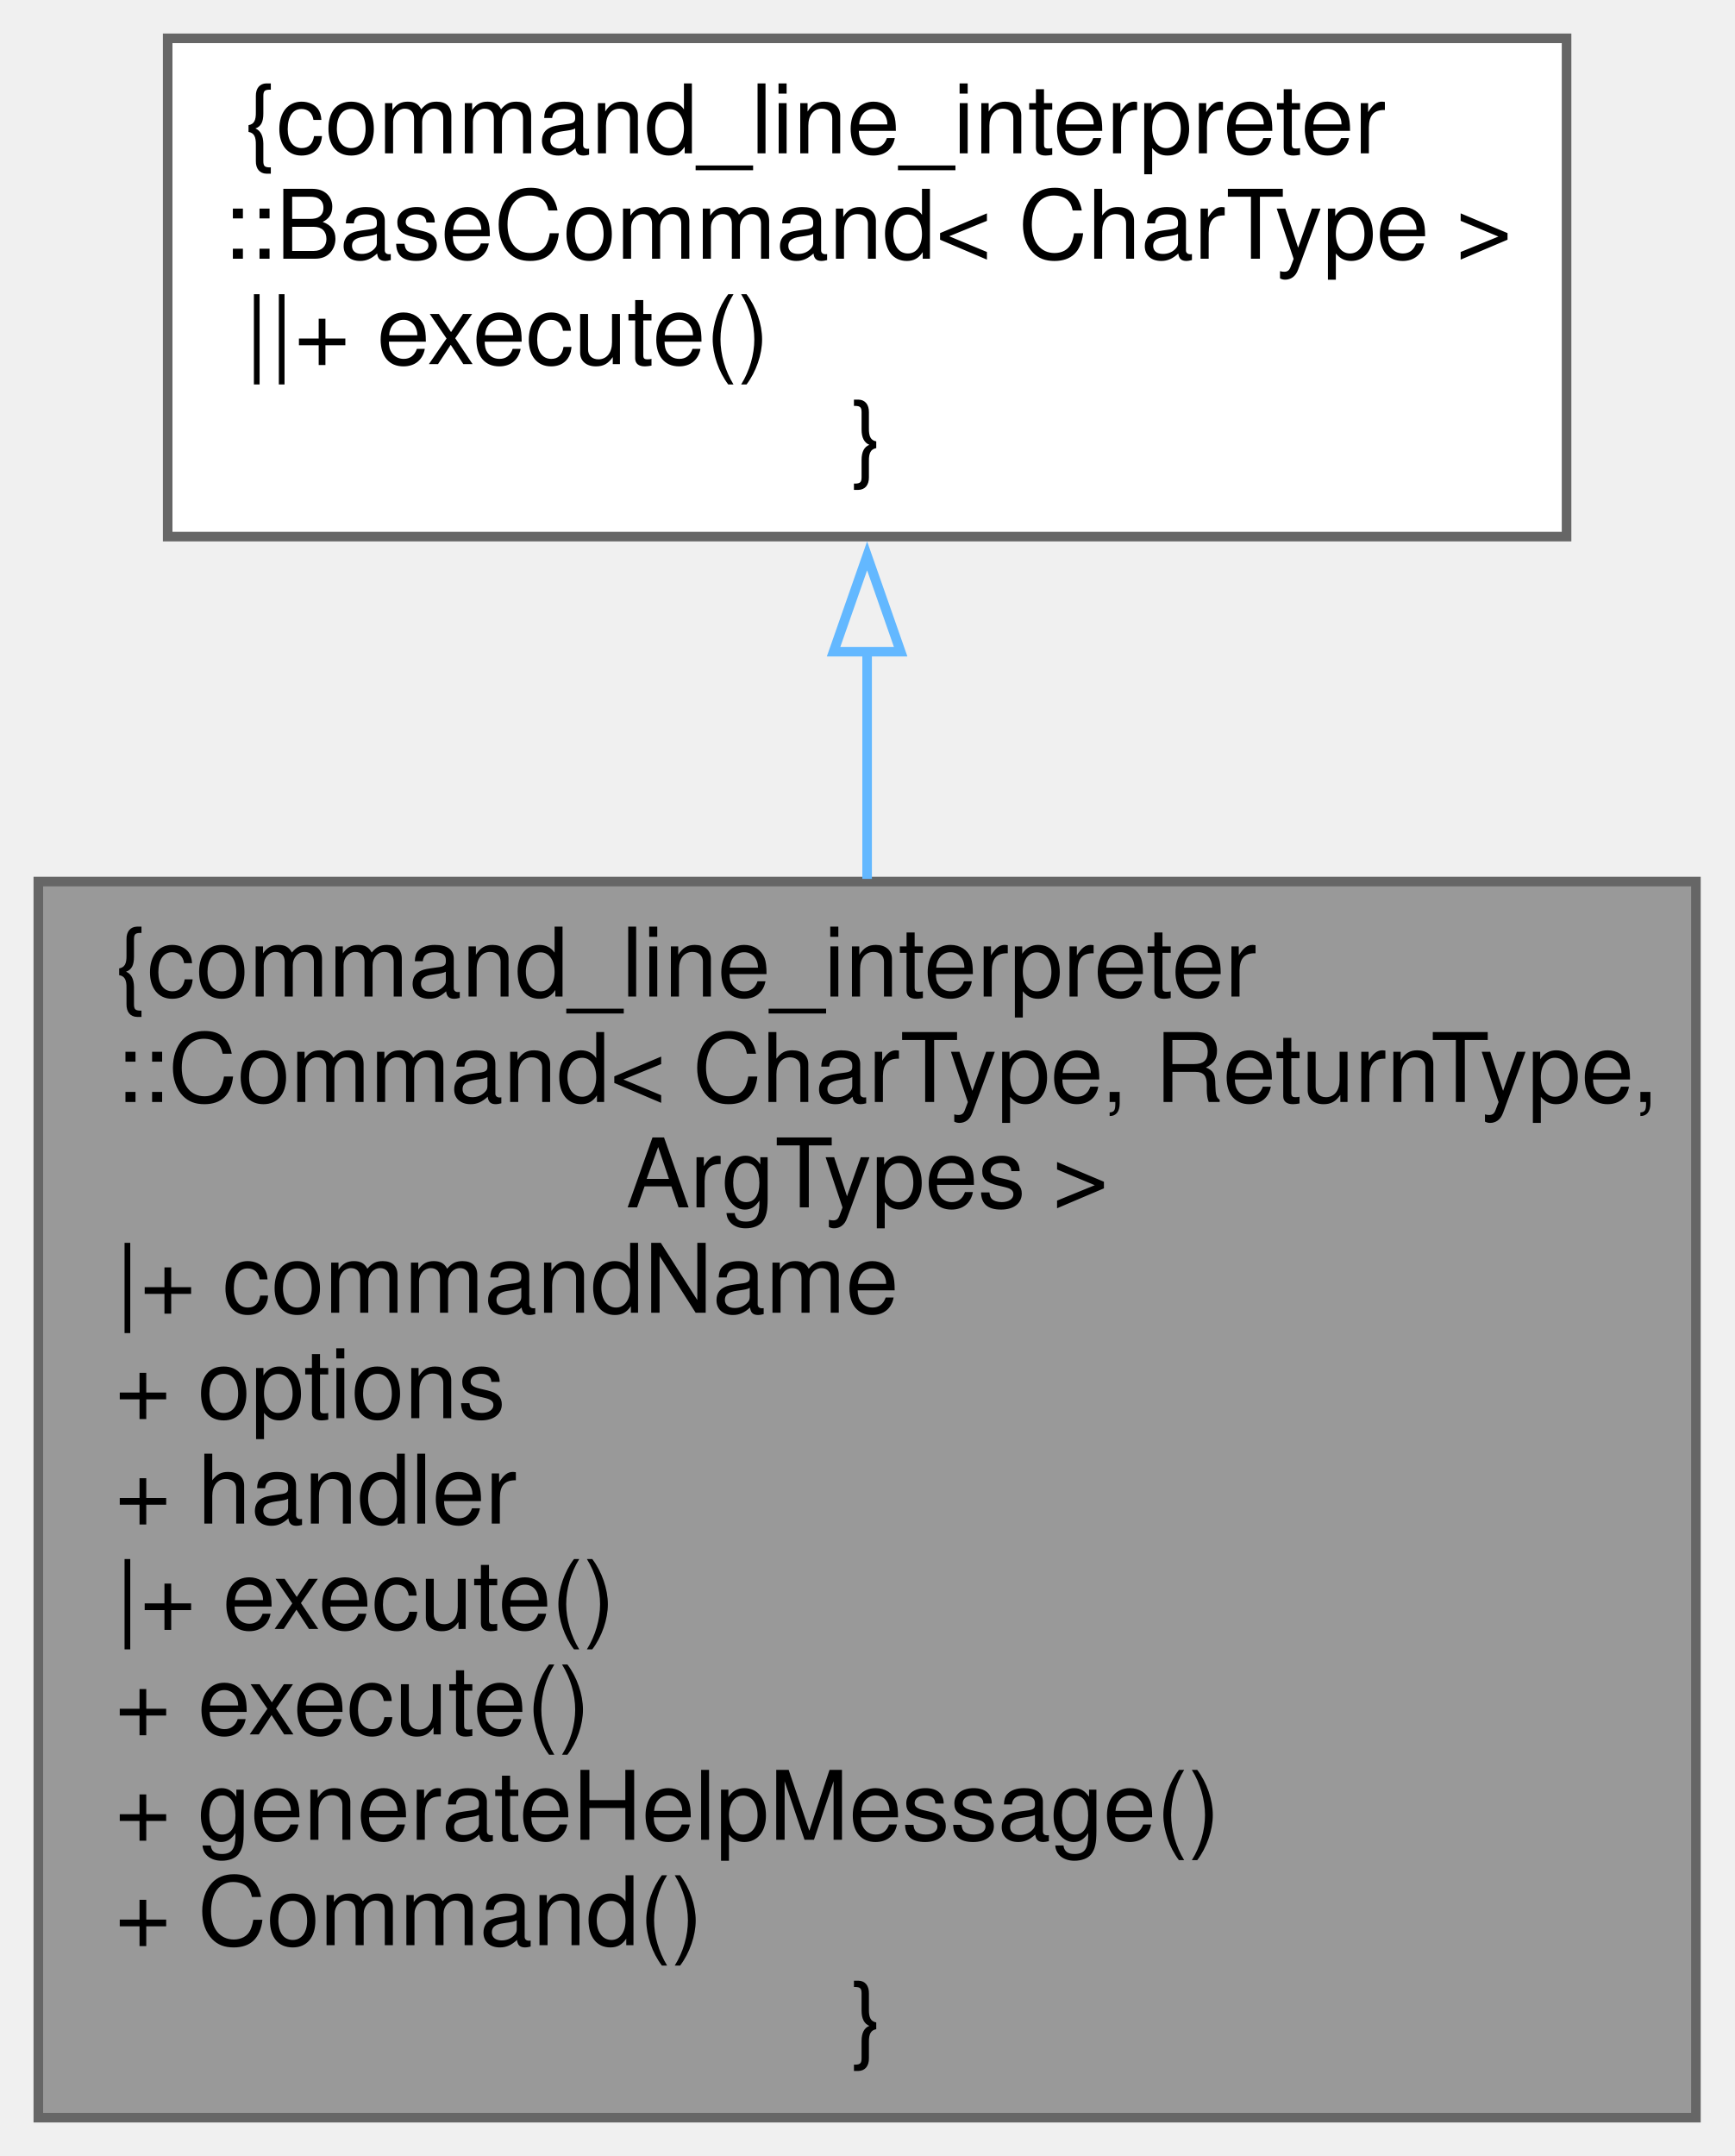
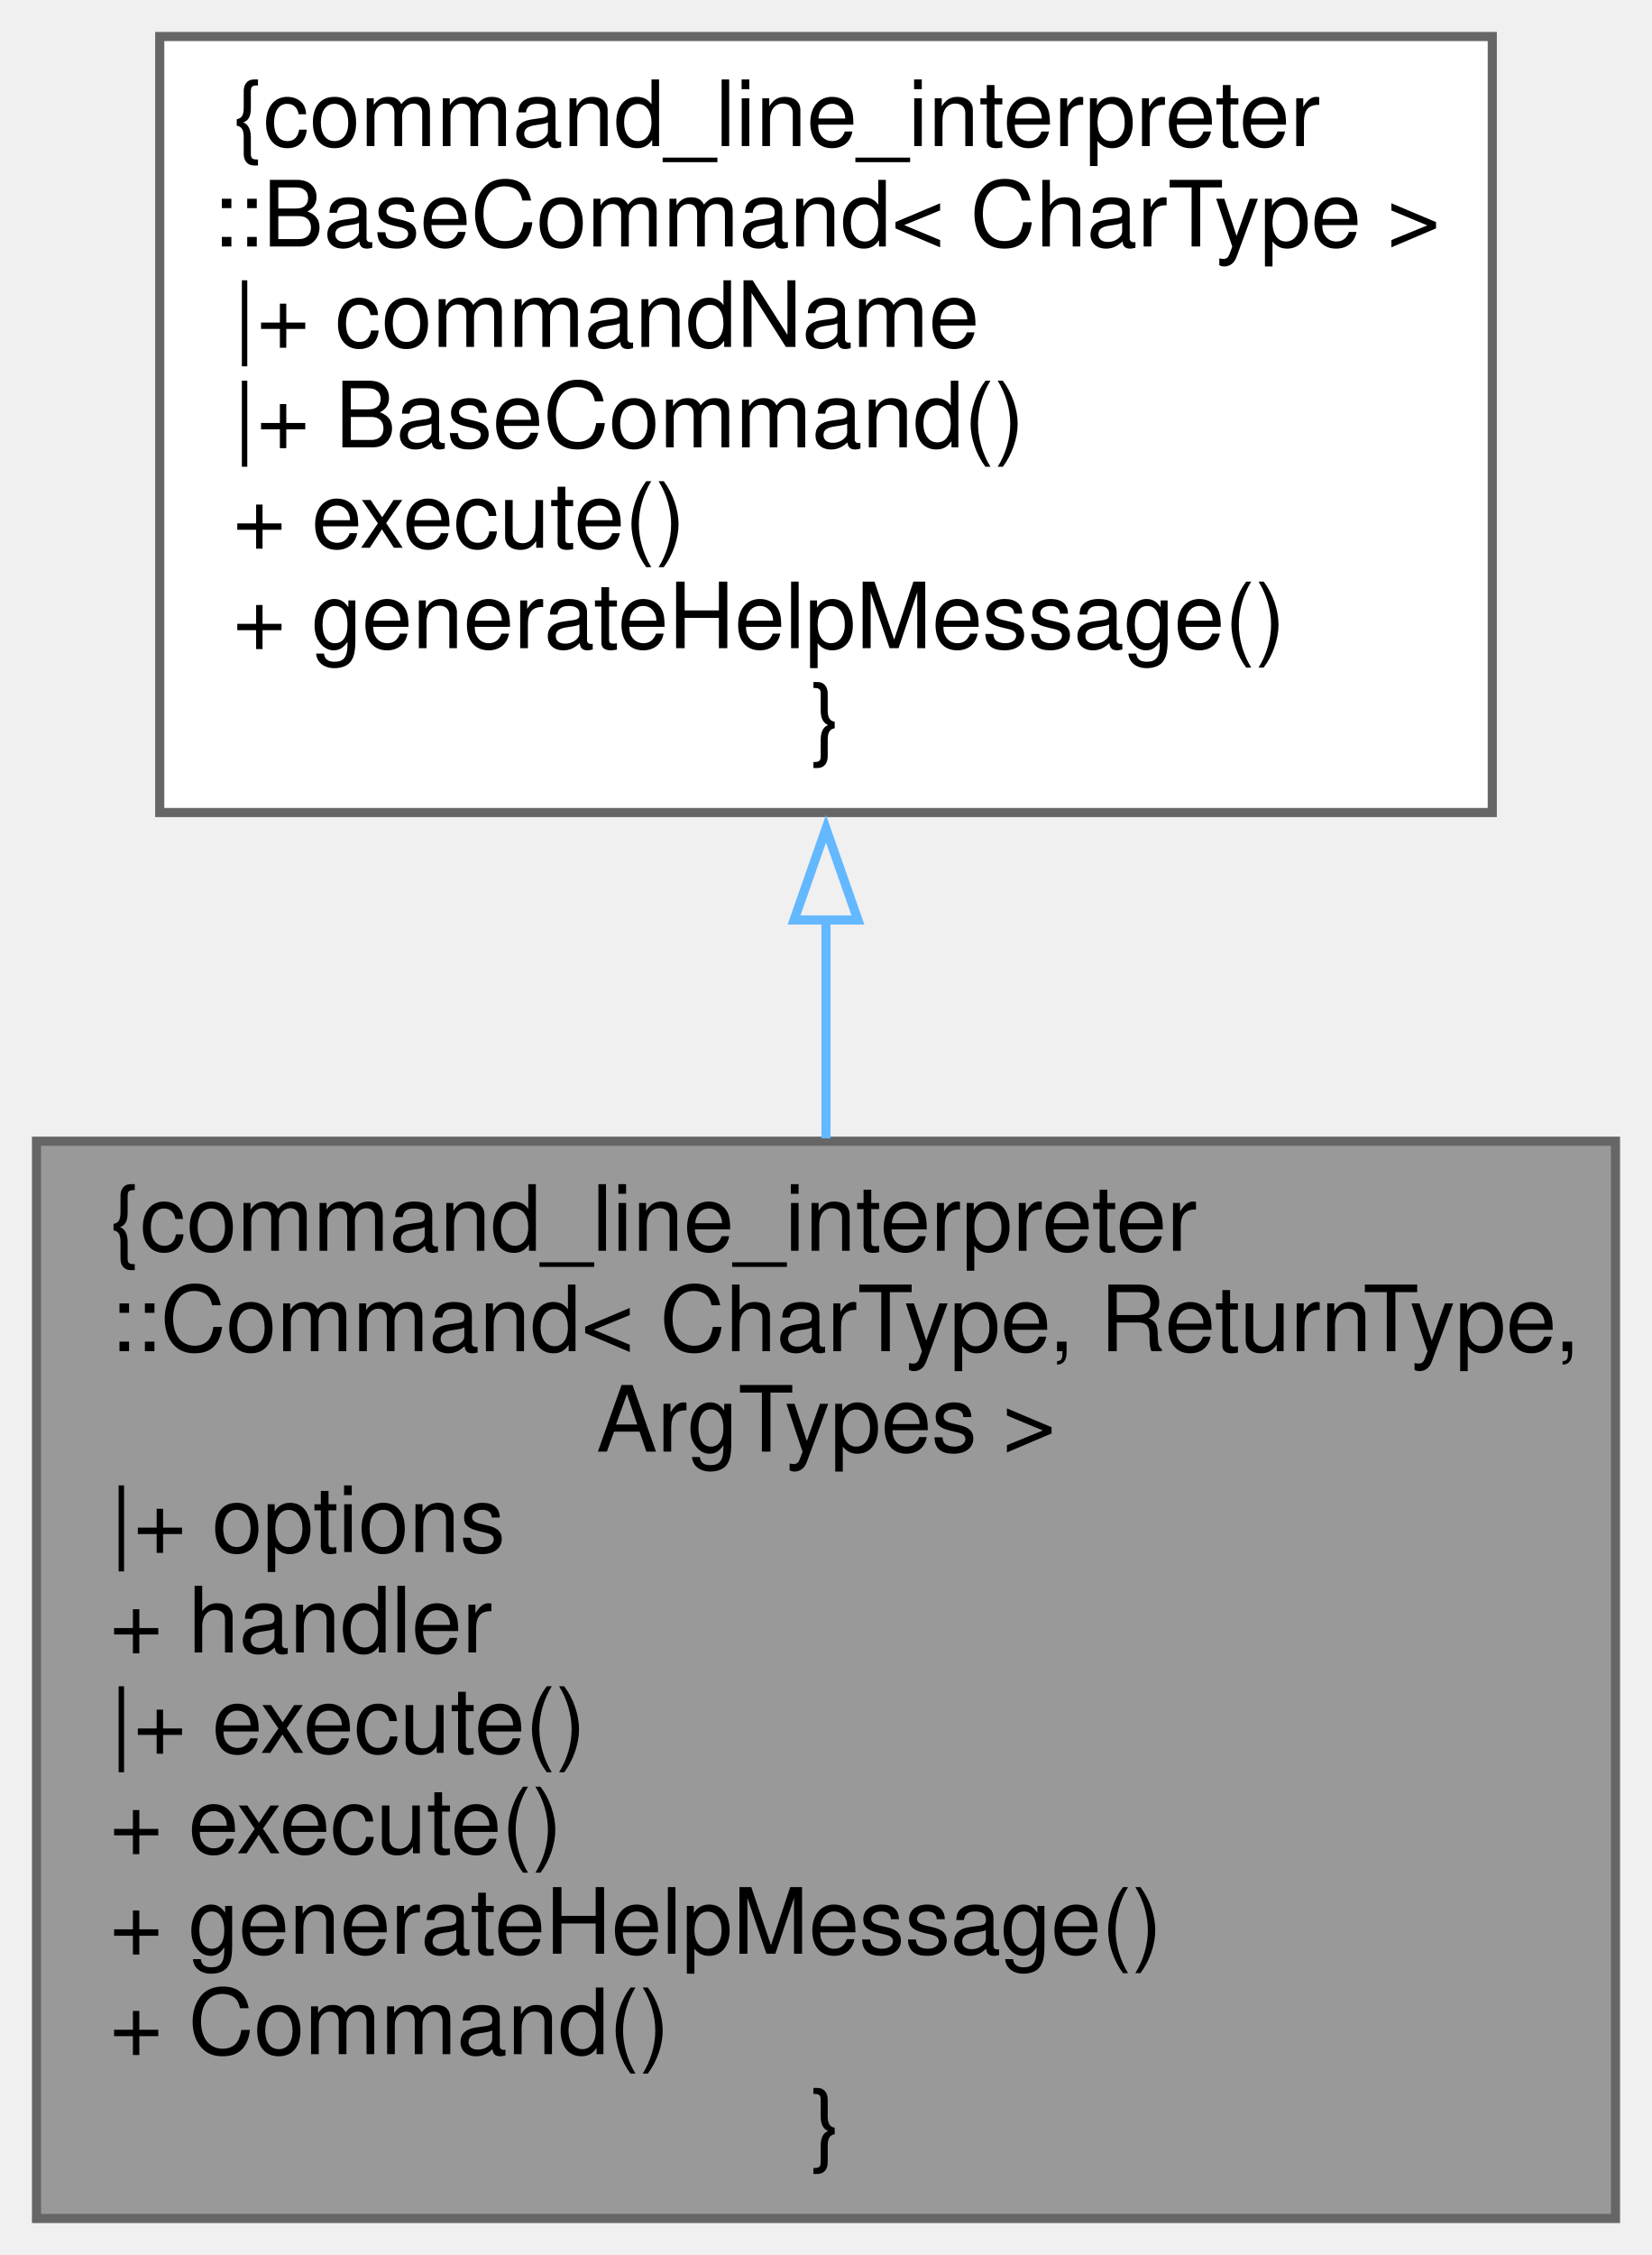
- <svg xmlns="http://www.w3.org/2000/svg" xmlns:xlink="http://www.w3.org/1999/xlink" width="181pt" height="225pt" viewBox="0.00 0.00 181.00 225.00">
-   <g id="graph0" class="graph" transform="scale(1 1) rotate(0) translate(4 221)">
+ <svg xmlns="http://www.w3.org/2000/svg" xmlns:xlink="http://www.w3.org/1999/xlink" width="181pt" height="247pt" viewBox="0.00 0.00 181.00 247.00">
+   <g id="graph0" class="graph" transform="scale(1 1) rotate(0) translate(4 243)">
    <g id="node1" class="node">
      <g id="a_node1">
        <a xlink:title="Combines a command with a function.">
-           <polygon fill="#999999" stroke="#666666" points="173,-129 0,-129 0,0 173,0 173,-129" />
-           <text text-anchor="start" x="8" y="-117" font-family="Helvetica,sans-Serif" font-size="10.00">{command_line_interpreter</text>
-           <text text-anchor="start" x="8" y="-106" font-family="Helvetica,sans-Serif" font-size="10.00">::Command&lt; CharType, ReturnType,</text>
-           <text text-anchor="middle" x="86.5" y="-95" font-family="Helvetica,sans-Serif" font-size="10.00"> ArgTypes &gt;</text>
-           <text text-anchor="start" x="8" y="-84" font-family="Helvetica,sans-Serif" font-size="10.00">|+ commandName</text>
-           <text text-anchor="start" x="8" y="-73" font-family="Helvetica,sans-Serif" font-size="10.00">+ options</text>
+           <polygon fill="#999999" stroke="#666666" points="173,-118 0,-118 0,0 173,0 173,-118" />
+           <text text-anchor="start" x="8" y="-106" font-family="Helvetica,sans-Serif" font-size="10.00">{command_line_interpreter</text>
+           <text text-anchor="start" x="8" y="-95" font-family="Helvetica,sans-Serif" font-size="10.00">::Command&lt; CharType, ReturnType,</text>
+           <text text-anchor="middle" x="86.5" y="-84" font-family="Helvetica,sans-Serif" font-size="10.00"> ArgTypes &gt;</text>
+           <text text-anchor="start" x="8" y="-73" font-family="Helvetica,sans-Serif" font-size="10.00">|+ options</text>
          <text text-anchor="start" x="8" y="-62" font-family="Helvetica,sans-Serif" font-size="10.00">+ handler</text>
          <text text-anchor="start" x="8" y="-51" font-family="Helvetica,sans-Serif" font-size="10.00">|+ execute()</text>
          <text text-anchor="start" x="8" y="-40" font-family="Helvetica,sans-Serif" font-size="10.00">+ execute()</text>
          <text text-anchor="start" x="8" y="-29" font-family="Helvetica,sans-Serif" font-size="10.00">+ generateHelpMessage()</text>
          <text text-anchor="start" x="8" y="-18" font-family="Helvetica,sans-Serif" font-size="10.00">+ Command()</text>
          <text text-anchor="middle" x="86.5" y="-7" font-family="Helvetica,sans-Serif" font-size="10.00">}</text>
        </a>
      </g>
    </g>
    <g id="node2" class="node">
      <g id="a_node2">
        <a xlink:href="structcommand__line__interpreter_1_1BaseCommand.xhtml" target="_top" xlink:title=" ">
-           <polygon fill="white" stroke="#666666" points="159.5,-217 13.5,-217 13.5,-165 159.5,-165 159.5,-217" />
-           <text text-anchor="start" x="21.5" y="-205" font-family="Helvetica,sans-Serif" font-size="10.00">{command_line_interpreter</text>
-           <text text-anchor="middle" x="86.5" y="-194" font-family="Helvetica,sans-Serif" font-size="10.00">::BaseCommand&lt; CharType &gt;</text>
-           <text text-anchor="start" x="21.5" y="-183" font-family="Helvetica,sans-Serif" font-size="10.00">||+ execute()</text>
-           <text text-anchor="middle" x="86.5" y="-172" font-family="Helvetica,sans-Serif" font-size="10.00">}</text>
+           <polygon fill="white" stroke="#666666" points="159.5,-239 13.5,-239 13.5,-154 159.5,-154 159.5,-239" />
+           <text text-anchor="start" x="21.5" y="-227" font-family="Helvetica,sans-Serif" font-size="10.00">{command_line_interpreter</text>
+           <text text-anchor="middle" x="86.5" y="-216" font-family="Helvetica,sans-Serif" font-size="10.00">::BaseCommand&lt; CharType &gt;</text>
+           <text text-anchor="start" x="21.5" y="-205" font-family="Helvetica,sans-Serif" font-size="10.00">|+ commandName</text>
+           <text text-anchor="start" x="21.5" y="-194" font-family="Helvetica,sans-Serif" font-size="10.00">|+ BaseCommand()</text>
+           <text text-anchor="start" x="21.5" y="-183" font-family="Helvetica,sans-Serif" font-size="10.00">+ execute()</text>
+           <text text-anchor="start" x="21.5" y="-172" font-family="Helvetica,sans-Serif" font-size="10.00">+ generateHelpMessage()</text>
+           <text text-anchor="middle" x="86.5" y="-161" font-family="Helvetica,sans-Serif" font-size="10.00">}</text>
        </a>
      </g>
    </g>
    <g id="edge1" class="edge">
-       <path fill="none" stroke="#63b8ff" d="M86.5,-153.21C86.5,-145.65 86.5,-137.48 86.5,-129.28" />
-       <polygon fill="none" stroke="#63b8ff" points="83,-152.99 86.5,-162.99 90,-152.99 83,-152.99" />
+       <path fill="none" stroke="#63b8ff" d="M86.5,-142.41C86.5,-134.5 86.5,-126.32 86.5,-118.31" />
+       <polygon fill="none" stroke="#63b8ff" points="83,-142.23 86.5,-152.23 90,-142.23 83,-142.23" />
    </g>
  </g>
</svg>
